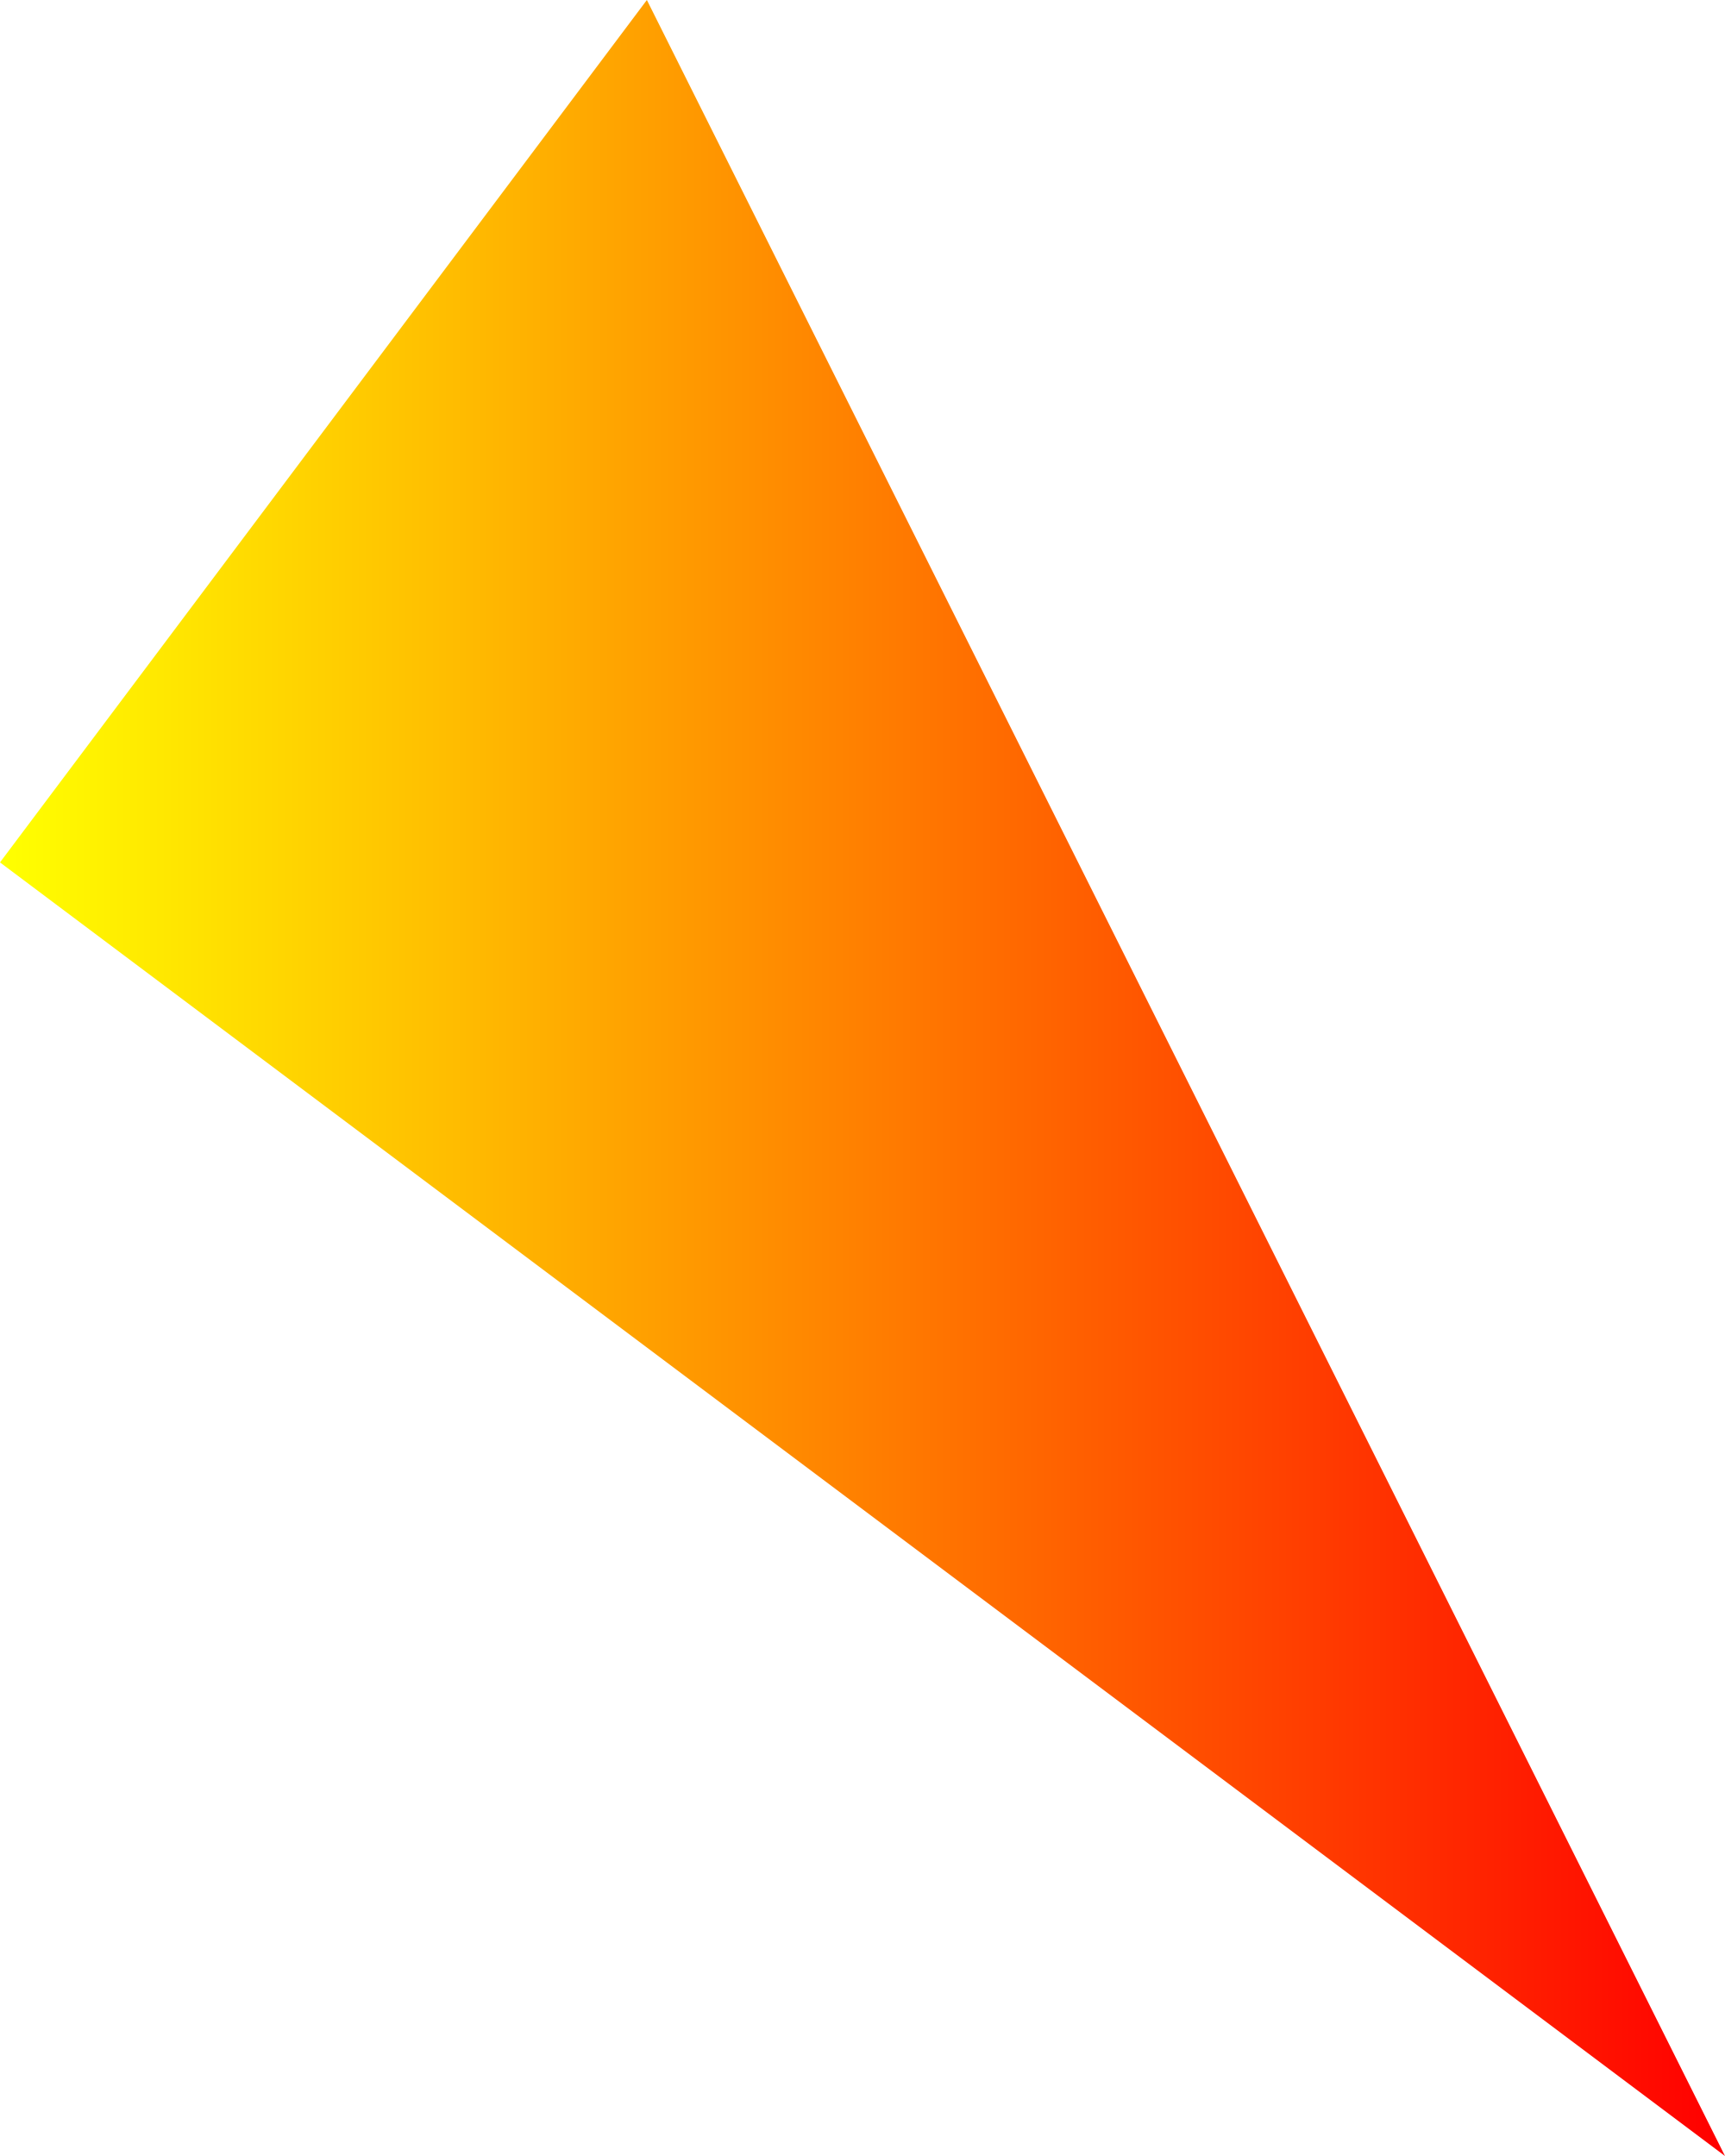
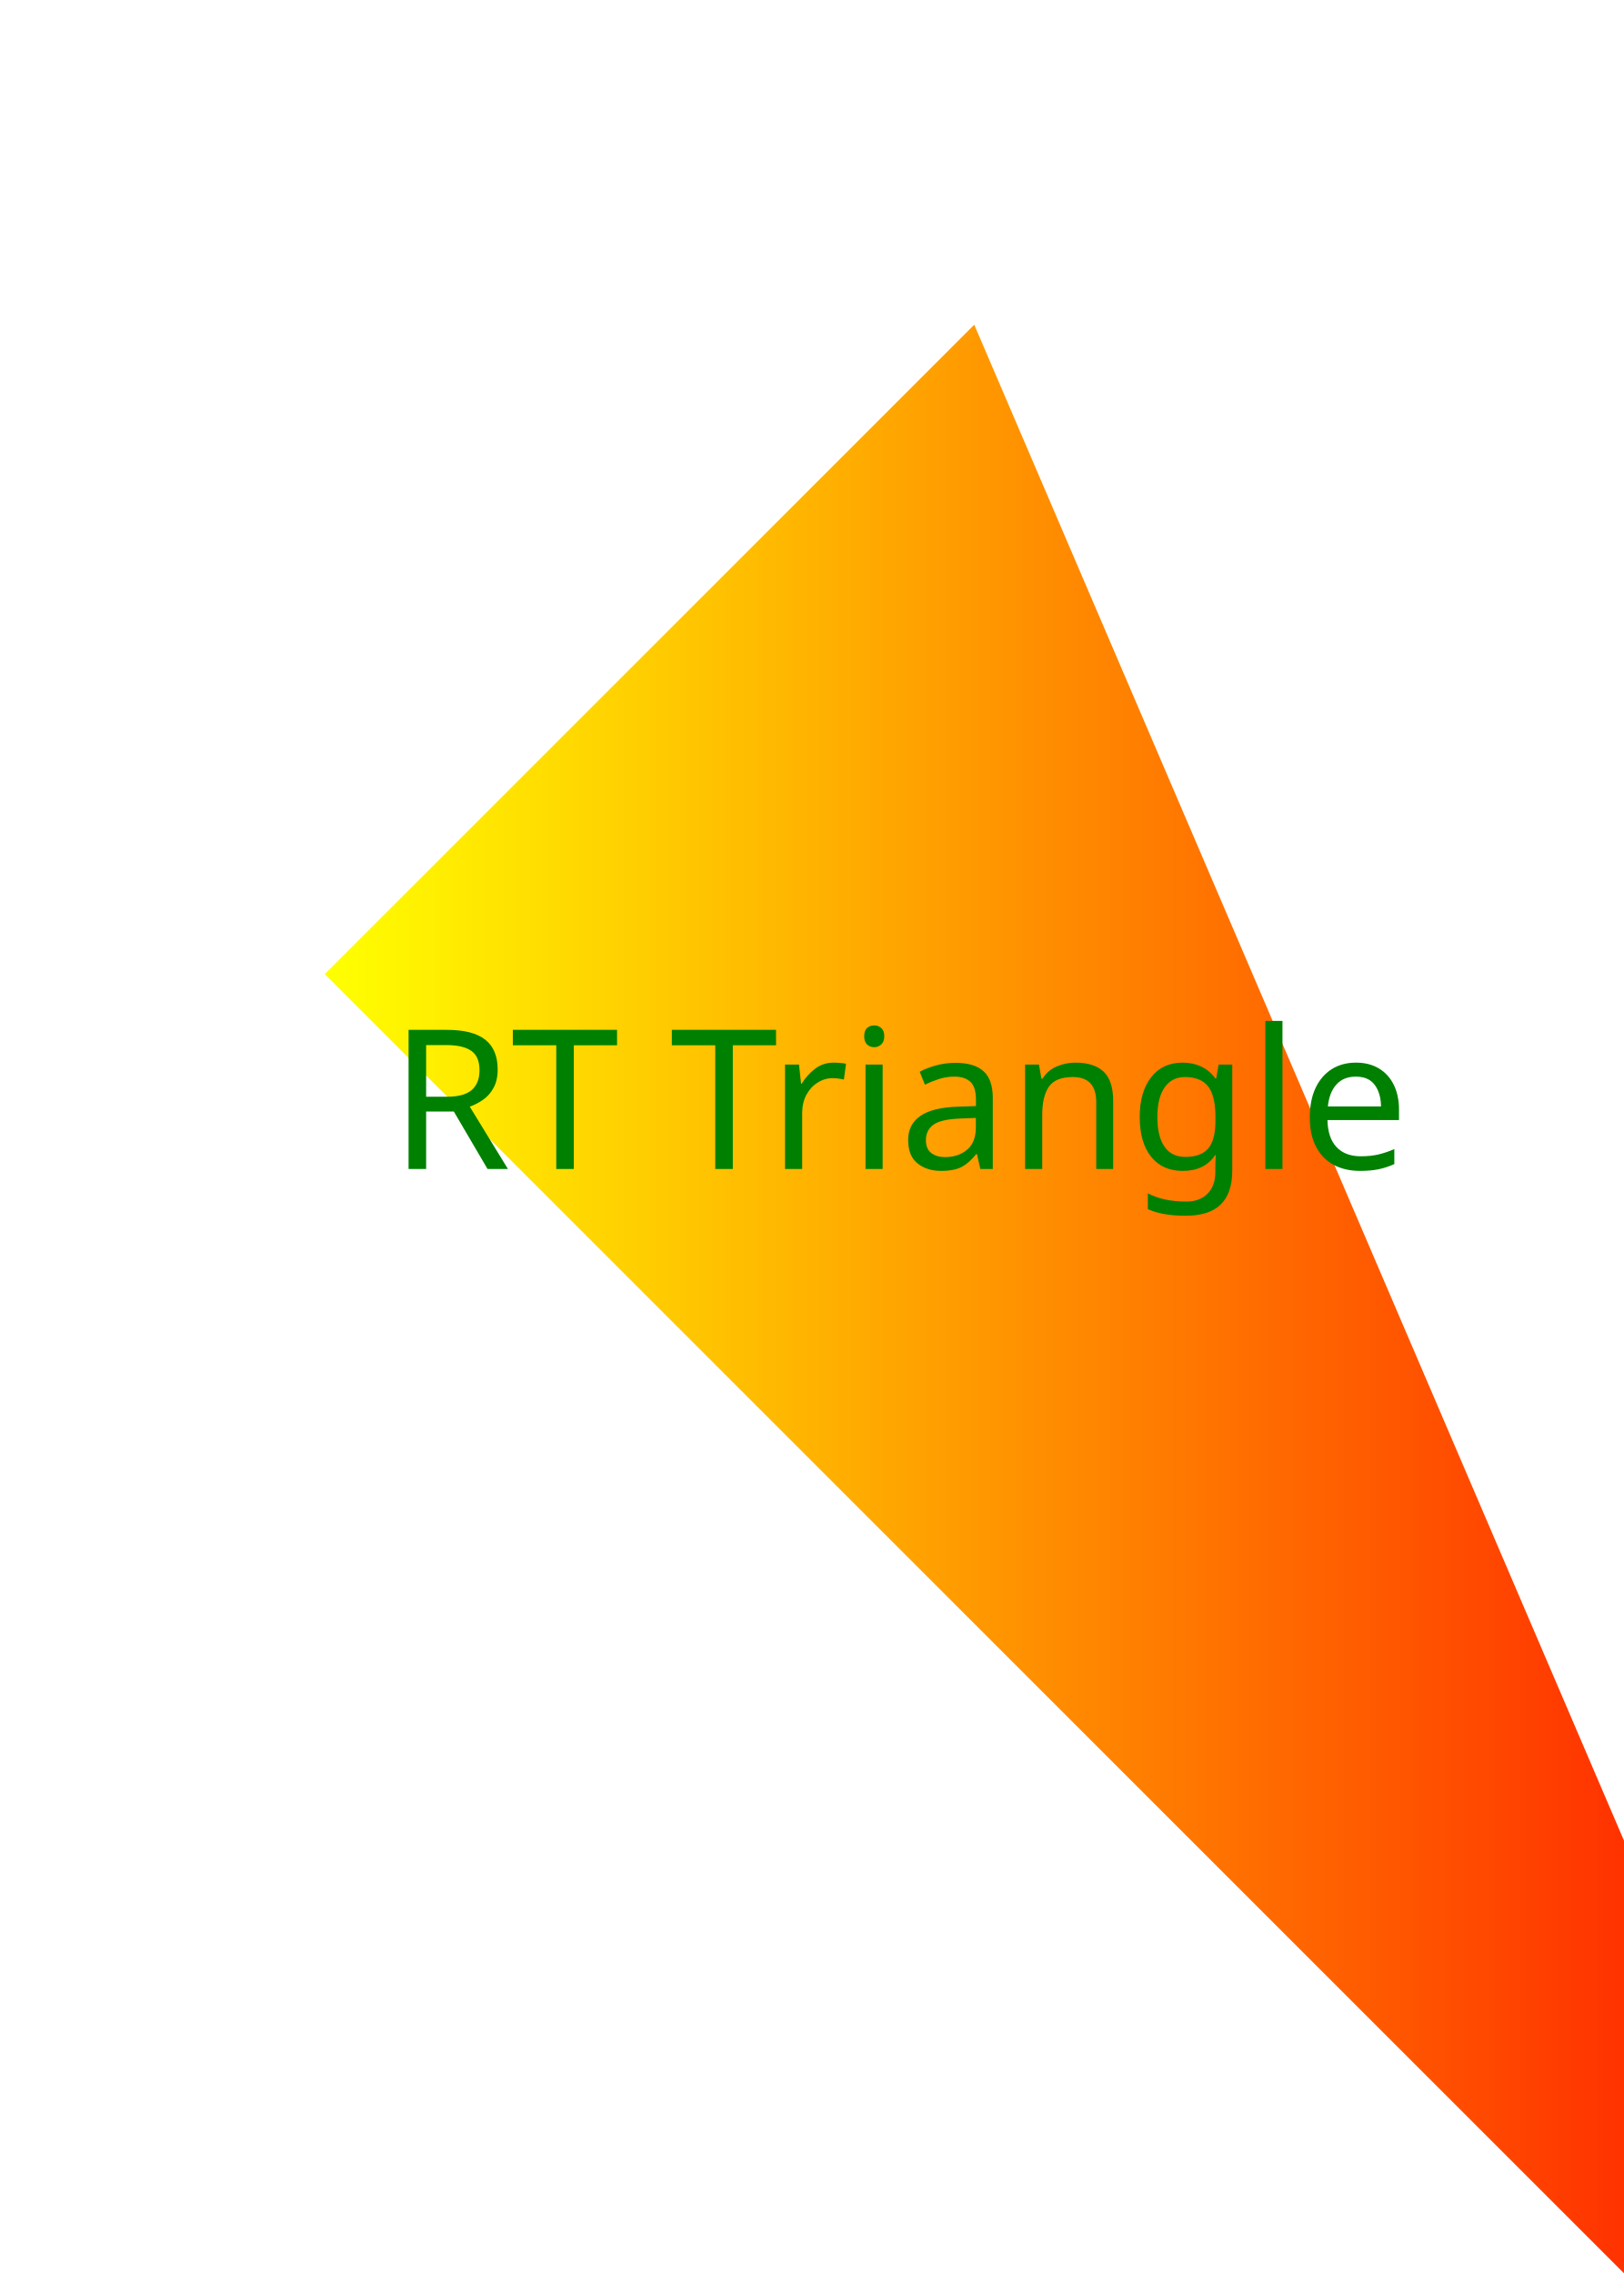
<svg xmlns="http://www.w3.org/2000/svg" width="100%" height="100%" version="1.1">
  <defs>
    <filter id="Gaussian_Blur">
      <feGaussianBlur in="SourceGraphic" stdDeviation="3" />
    </filter>
    <linearGradient id="orange_red" x1="0%" y1="0%" x2="100%" y2="0%">
      <stop offset="0%" style="stop-color:rgb(255,255,0); stop-opacity:1" />
      <stop offset="100%" style="stop-color:rgb(255,0,0); stop-opacity:1" />
    </linearGradient>
  </defs>
-   <polygon points="108,0 0,144 288,360" style="fill:url(#orange_red)" />
+   <polygon points="50,150 150,50 300,400" style="fill:url(#orange_red)" />
+   <text style="fill:green;" font-size="30" font-family="LiSu " x="60" y="180" width="200" height="30">
+    RT Triangle
+   </text>
</svg>
